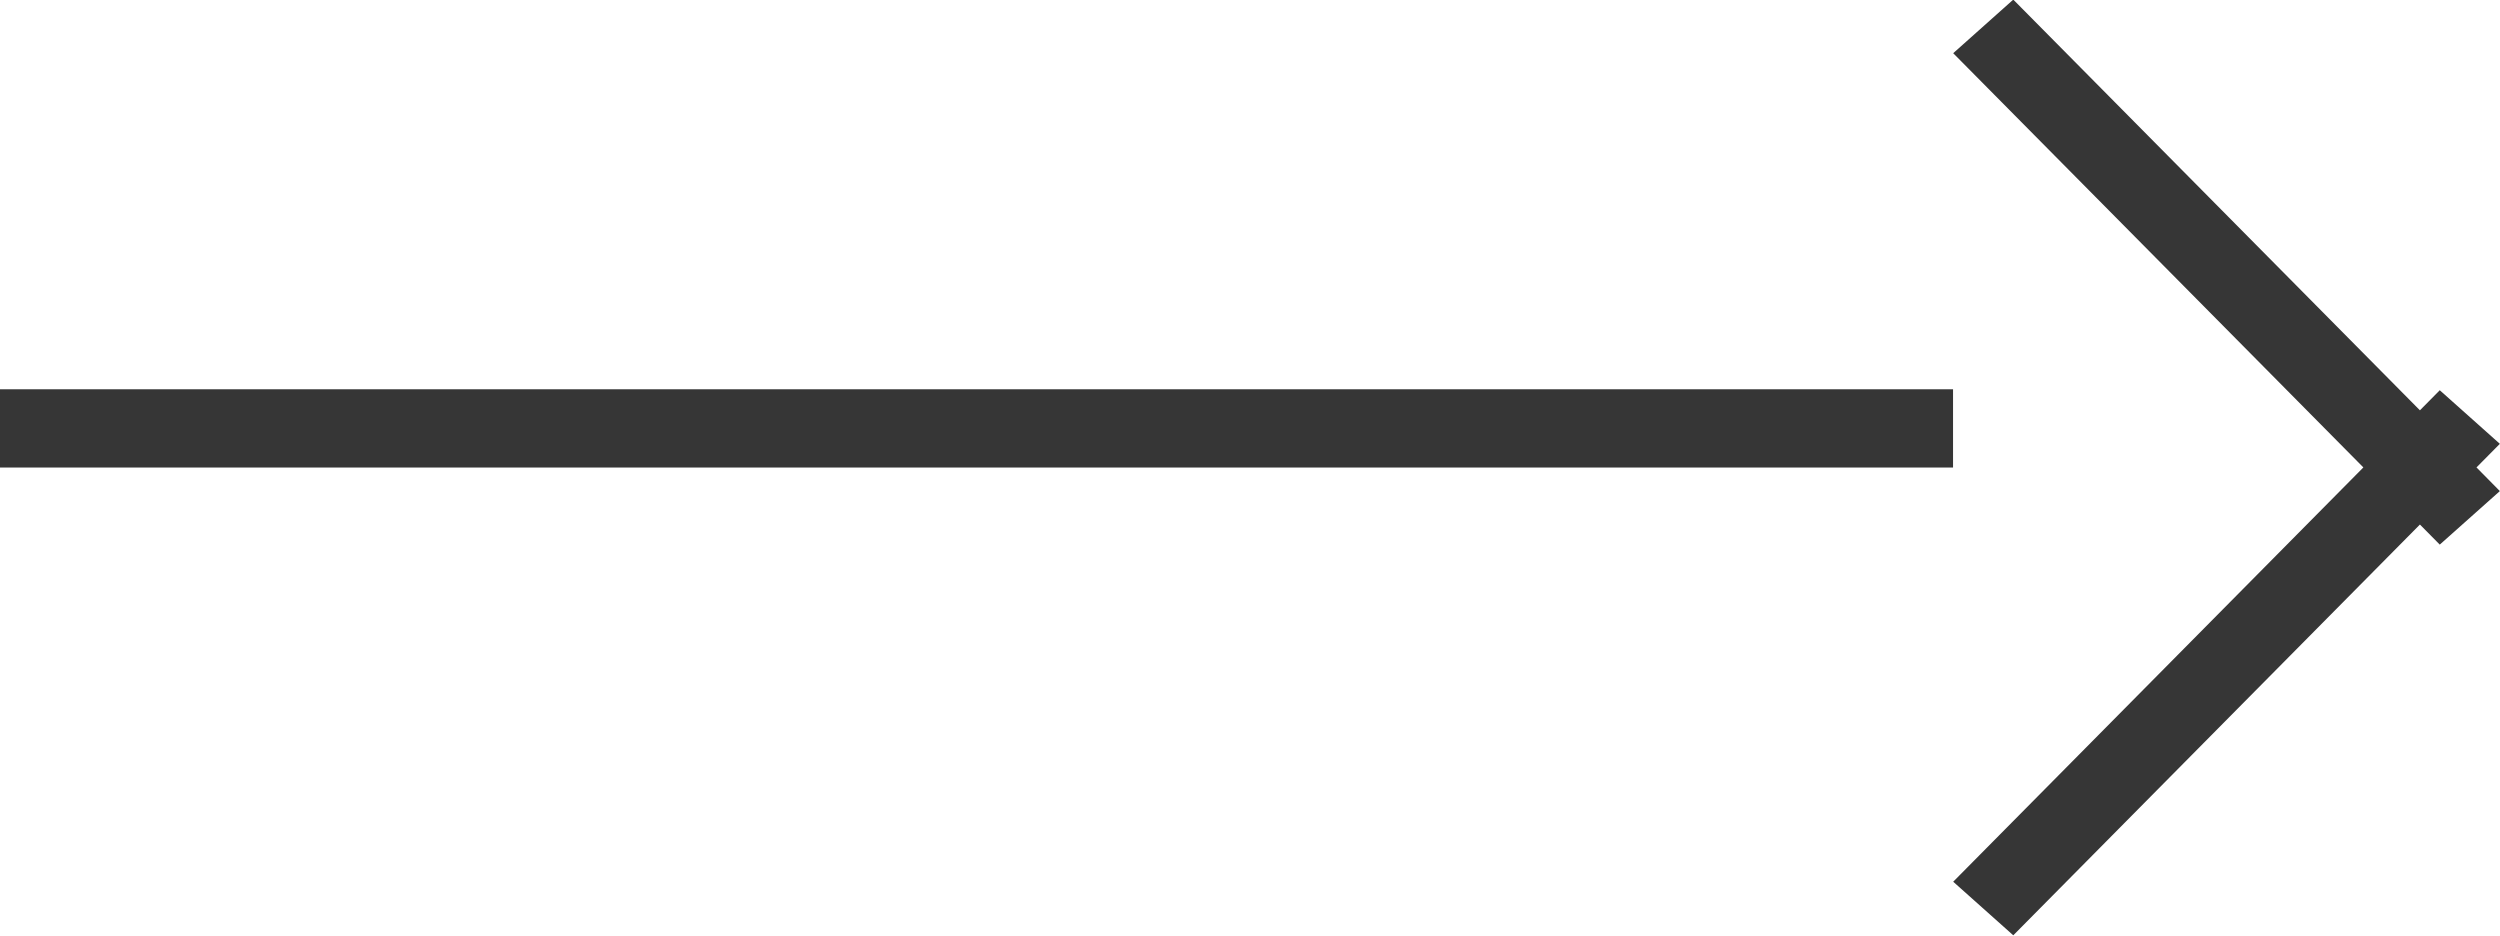
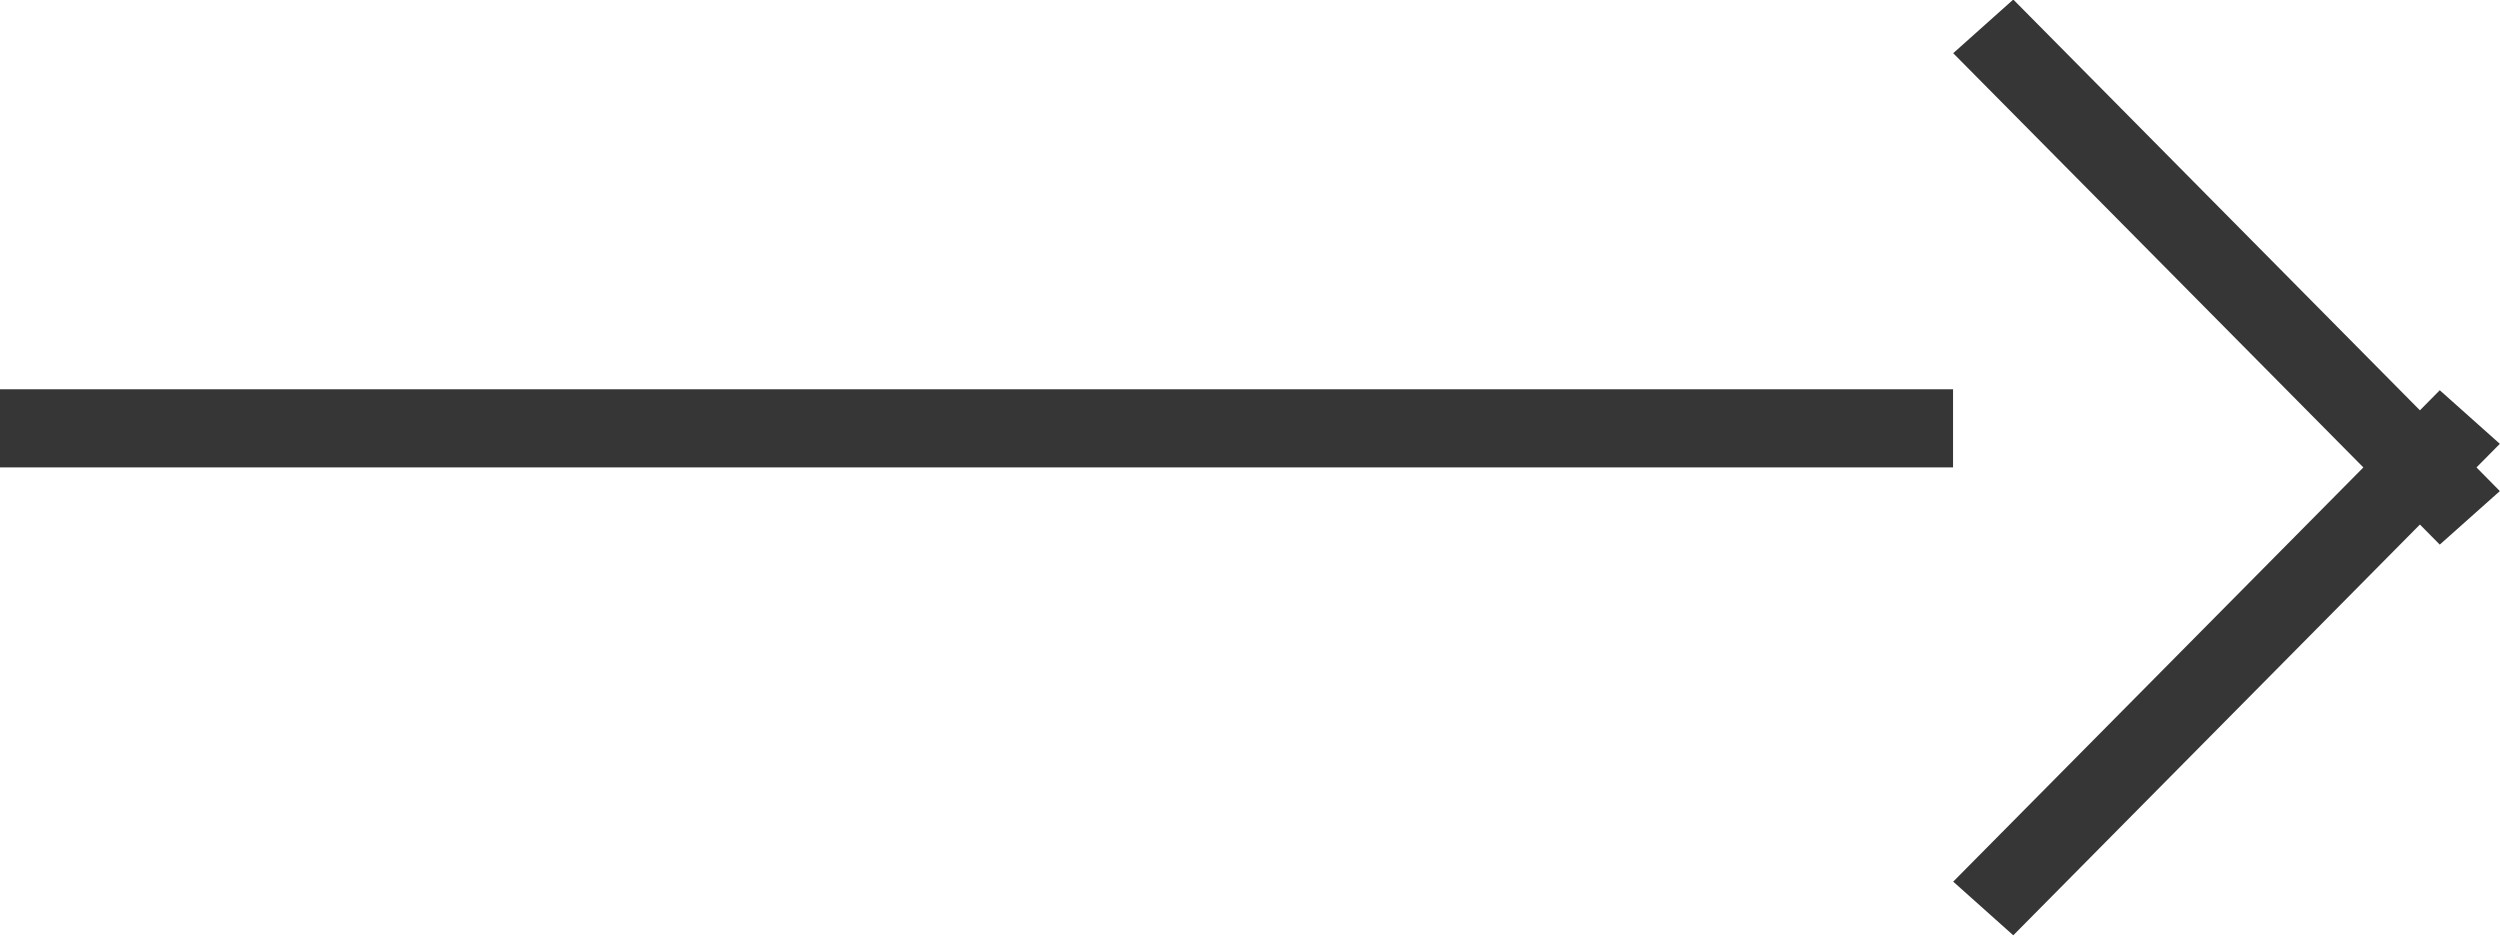
<svg xmlns="http://www.w3.org/2000/svg" preserveAspectRatio="xMidYMid" width="32" height="11.969" viewBox="0 0 32 11.969">
  <defs>
    <style>
      .cls-1 {
        fill: #363636;
        fill-rule: evenodd;
      }
    </style>
  </defs>
-   <path d="M31.998,6.286 L31.229,6.971 L30.975,6.714 L25.770,11.972 L25.001,11.286 L30.251,5.983 L25.001,0.681 L25.770,-0.005 L30.975,5.252 L31.229,4.995 L31.998,5.681 L31.699,5.983 L31.998,6.286 ZM-0.001,4.983 L24.999,4.983 L24.999,5.984 L-0.001,5.984 L-0.001,4.983 Z" class="cls-1" />
+   <path d="M31.998,6.286 L31.229,6.971 L30.975,6.714 L25.770,11.972 L25.001,11.285 L30.251,5.983 L25.001,0.681 L25.770,-0.006 L30.975,5.252 L31.229,4.995 L31.998,5.681 L31.699,5.983 L31.998,6.286 ZM-0.001,4.983 L24.999,4.983 L24.999,5.983 L-0.001,5.983 L-0.001,4.983 Z" class="cls-1" />
</svg>
